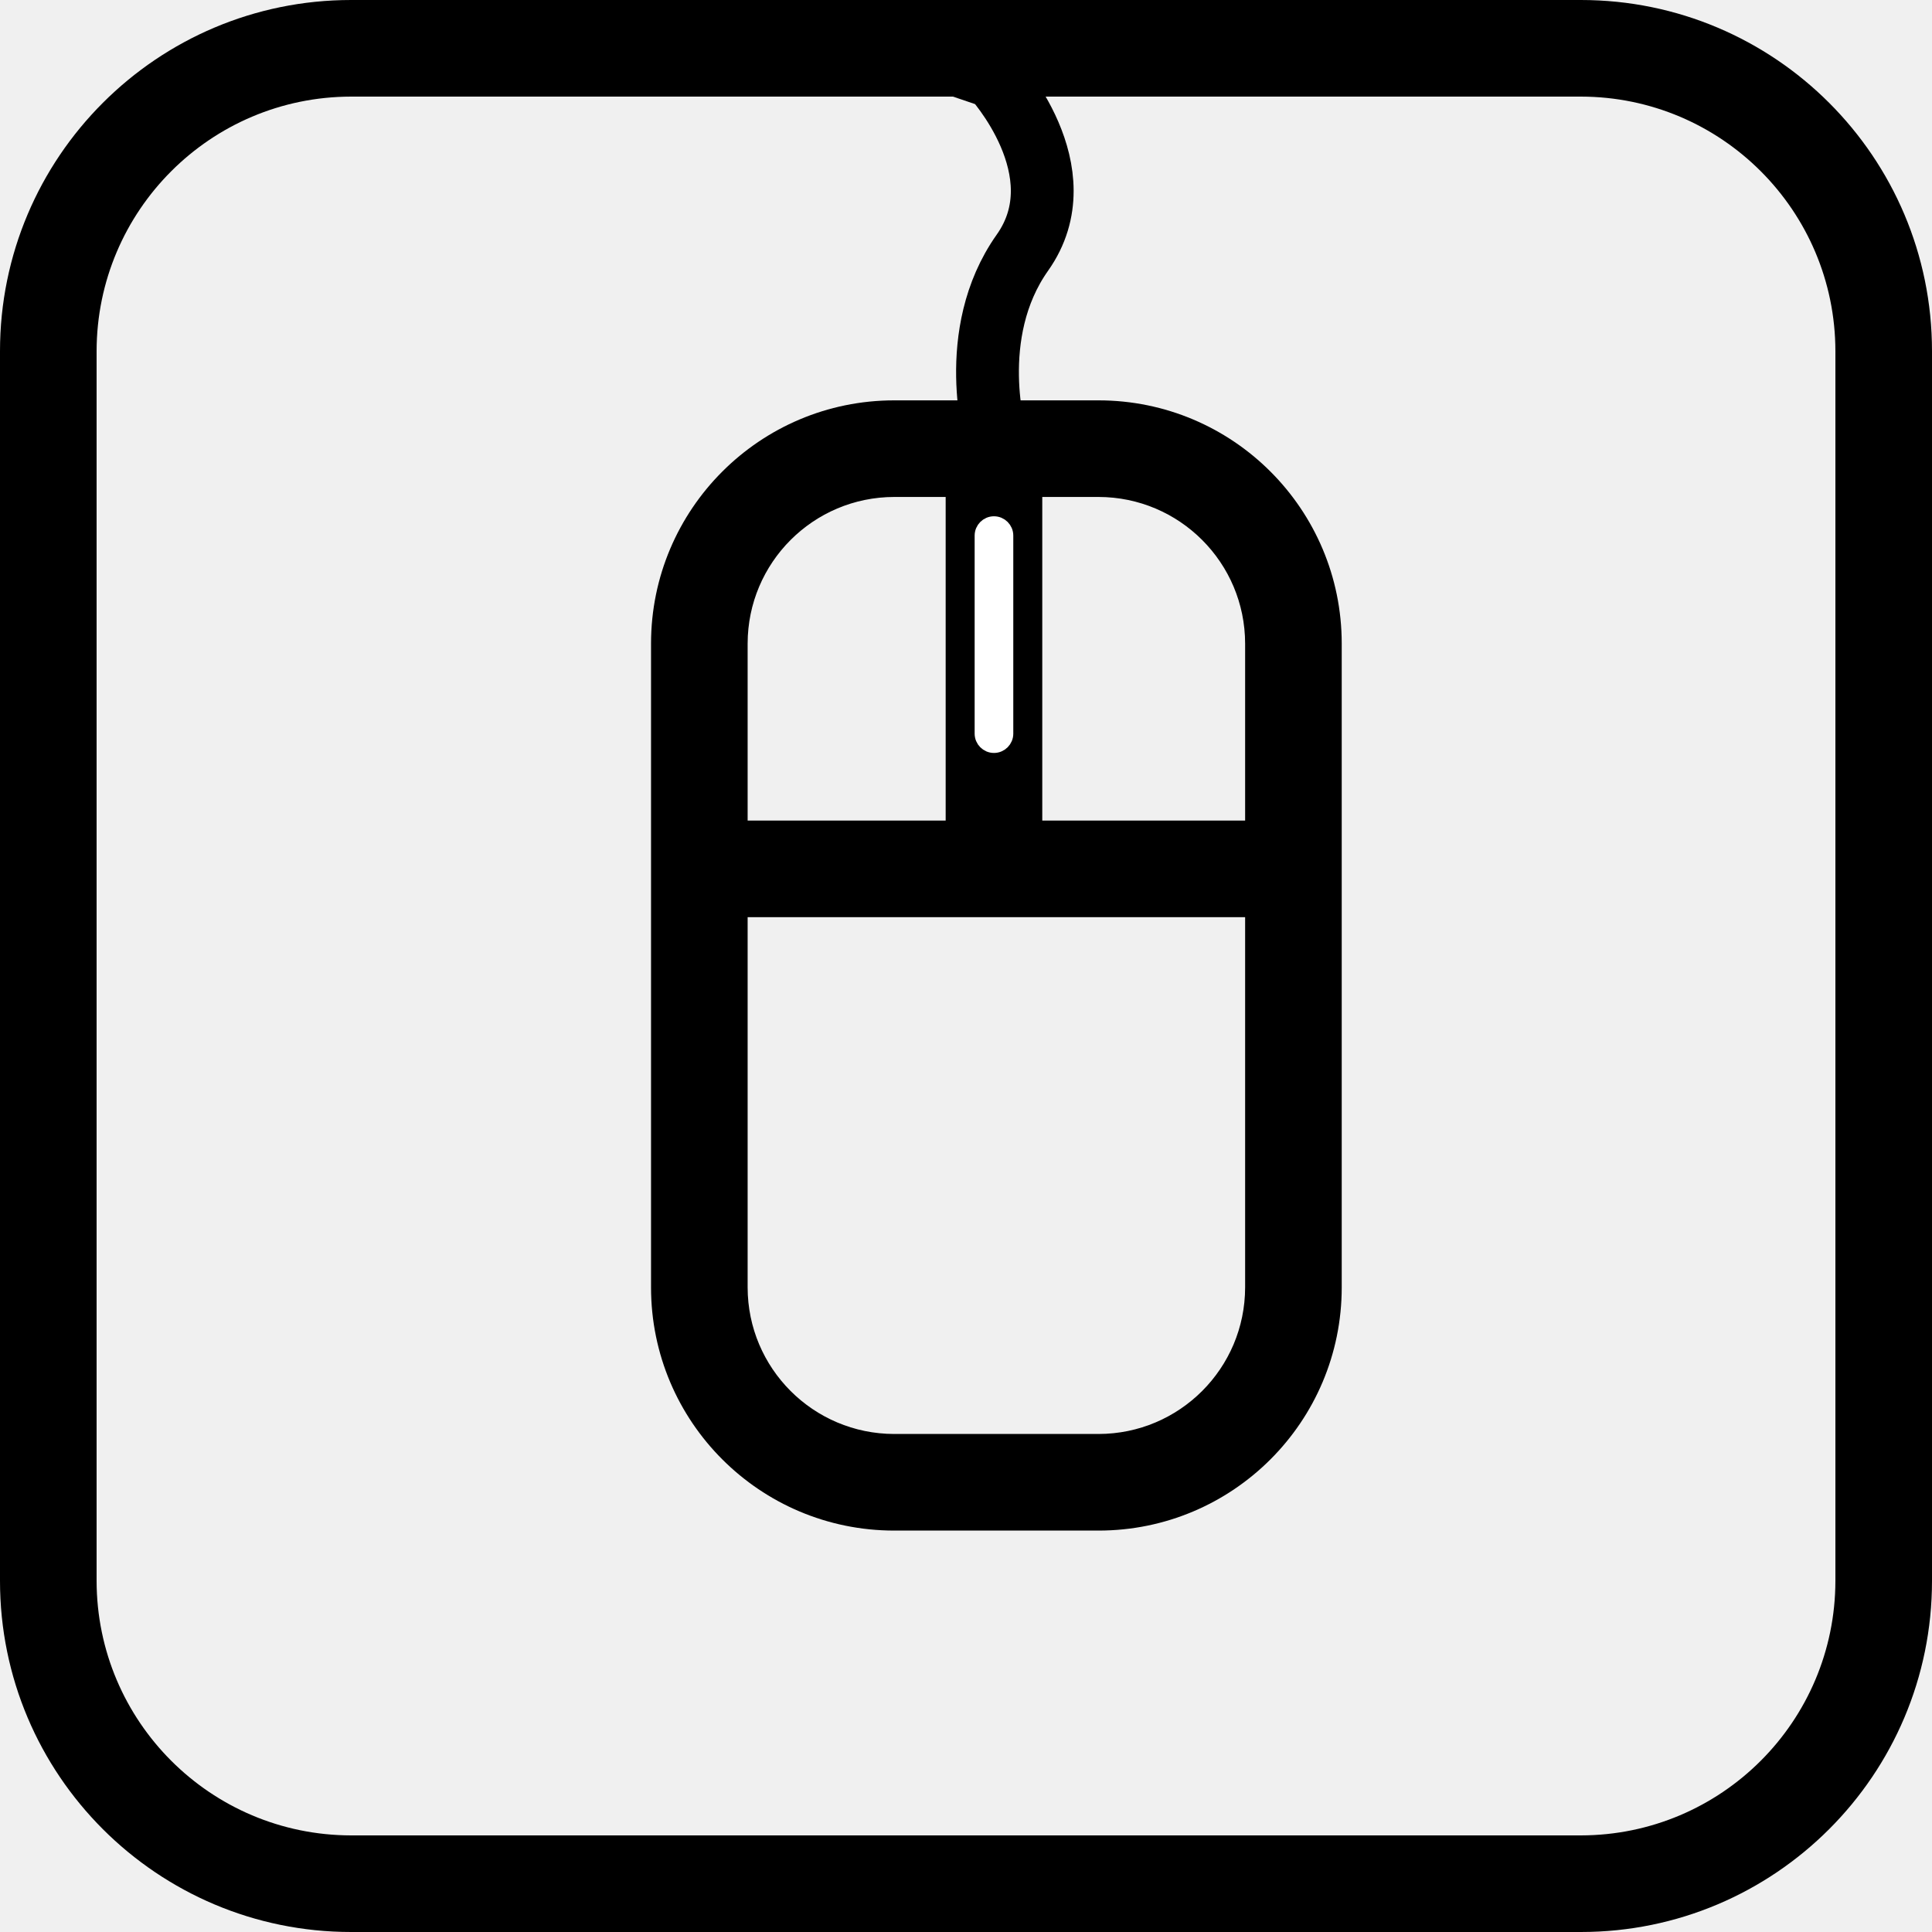
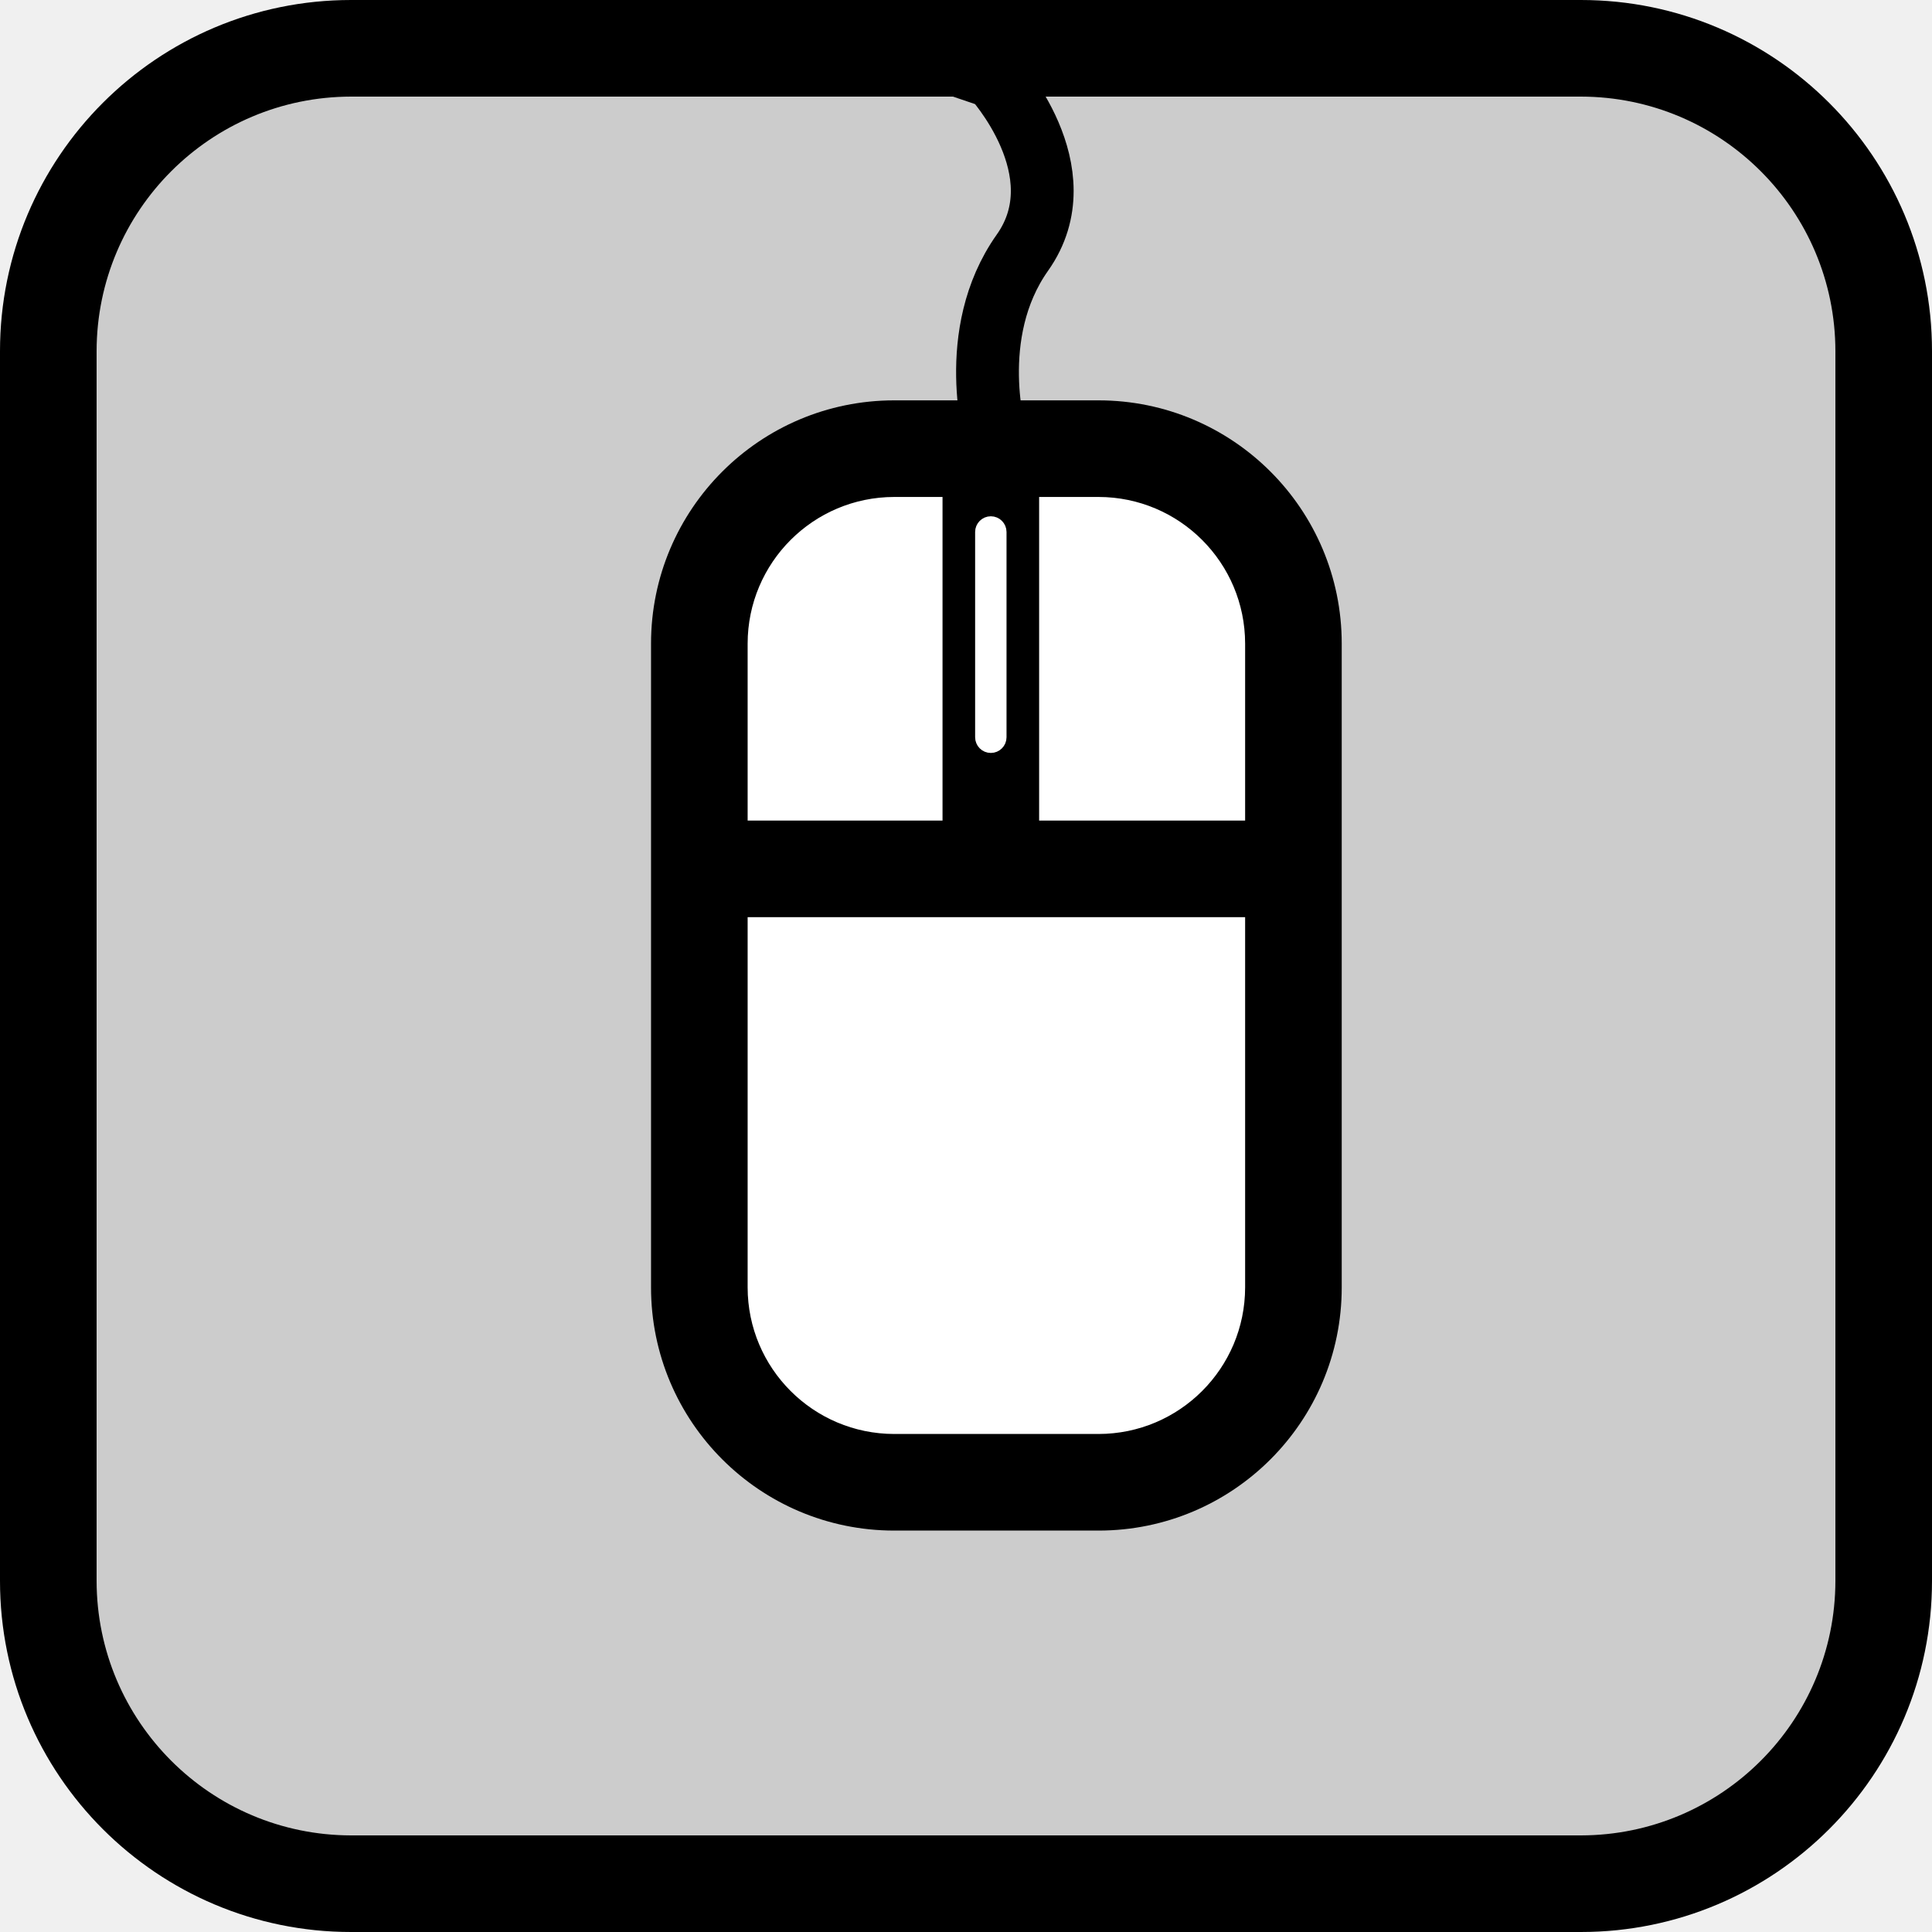
<svg xmlns="http://www.w3.org/2000/svg" viewBox="0 0 400 400">
  <defs>
-     <style>.cls-1,.cls-2{fill:none;stroke:#000;}.cls-1,.cls-2,.cls-3{stroke-miterlimit:10;}.cls-1{stroke-width:20px;}.cls-2{stroke-width:13px;}.cls-3{fill:#fff;stroke:#fff;stroke-width:3px;}</style>
+     <style>.cls-1{fill:#ccc;}.cls-2,.cls-5{fill:#fff;}.cls-3,.cls-4{fill:none;stroke:#000;}.cls-3,.cls-4,.cls-5{stroke-miterlimit:10;}.cls-3{stroke-width:20px;}.cls-4{stroke-width:13px;}.cls-5{stroke:#fff;stroke-width:3px;}</style>
  </defs>
-   <g id="mouse">
-     <g id="mouse_body" data-name="mouse body">
-       <path d="M227.44,102.89a30.39,30.39,0,0,1,30.35,30.36V266.54a30.38,30.38,0,0,1-30.35,30.35h-42.3a30.38,30.38,0,0,1-30.35-30.35V133.25a30.39,30.39,0,0,1,30.35-30.36h42.3m0-20h-42.3a50.36,50.36,0,0,0-50.35,50.36V266.54a50.35,50.35,0,0,0,50.35,50.35h42.3a50.35,50.35,0,0,0,50.35-50.35V133.25a50.36,50.36,0,0,0-50.35-50.36Z" />
-     </g>
-     <line id="button_line" data-name="button line" class="cls-1" x1="152.79" y1="179.89" x2="263.79" y2="179.89" />
-     <path id="mouse_cable" data-name="mouse cable" class="cls-2" d="M206.2,90.89s-6.47-21.7,5.48-38.58-6-36.33-6-36.33L184.79,8.89" />
-     <g id="scroll">
-       <line class="cls-1" x1="205.79" y1="97.89" x2="205.79" y2="179.89" />
-       <rect id="scroll_wheel" data-name="scroll wheel" class="cls-3" x="203.29" y="108.39" width="5" height="46" rx="2.5" />
-     </g>
-   </g>
  <g id="border">
    <g id="border-2" data-name="border">
+       <rect class="cls-1" x="10" y="10" width="380" height="380" rx="62.7" />
      <path d="M327.3,20A52.76,52.76,0,0,1,380,72.7V327.3A52.76,52.76,0,0,1,327.3,380H72.7A52.76,52.76,0,0,1,20,327.3V72.7A52.76,52.76,0,0,1,72.7,20H327.3m0-20H72.7A72.7,72.7,0,0,0,0,72.7V327.3A72.7,72.7,0,0,0,72.7,400H327.3A72.7,72.7,0,0,0,400,327.3V72.7A72.7,72.7,0,0,0,327.3,0Z" />
    </g>
  </g>
+   <g id="mouse">
+     <g id="mouse_body" data-name="mouse body">
+       <rect class="cls-2" x="144.79" y="92.89" width="123" height="214" rx="40.35" />
+       <path d="M227.44,102.89a30.39,30.39,0,0,1,30.35,30.36V266.54a30.38,30.38,0,0,1-30.35,30.35h-42.3a30.38,30.38,0,0,1-30.35-30.35V133.25a30.39,30.39,0,0,1,30.35-30.36h42.3m0-20h-42.3a50.36,50.36,0,0,0-50.35,50.36V266.54a50.35,50.35,0,0,0,50.35,50.35h42.3a50.35,50.35,0,0,0,50.35-50.35V133.25a50.36,50.36,0,0,0-50.35-50.36Z" />
+     </g>
+     <line id="button_line" data-name="button line" class="cls-3" x1="152.79" y1="179.89" x2="263.79" y2="179.89" />
+     <path id="mouse_cable" data-name="mouse cable" class="cls-4" d="M206.2,90.89s-6.47-21.7,5.48-38.58-6-36.33-6-36.33L184.79,8.89" />
+     <g id="scroll">
+       <line class="cls-3" x1="205.14" y1="97.89" x2="205.14" y2="179.89" />
+       <rect id="scroll_wheel" data-name="scroll wheel" class="cls-5" x="203.39" y="108.39" width="3.5" height="46" rx="1.75" />
+     </g>
+   </g>
</svg>
